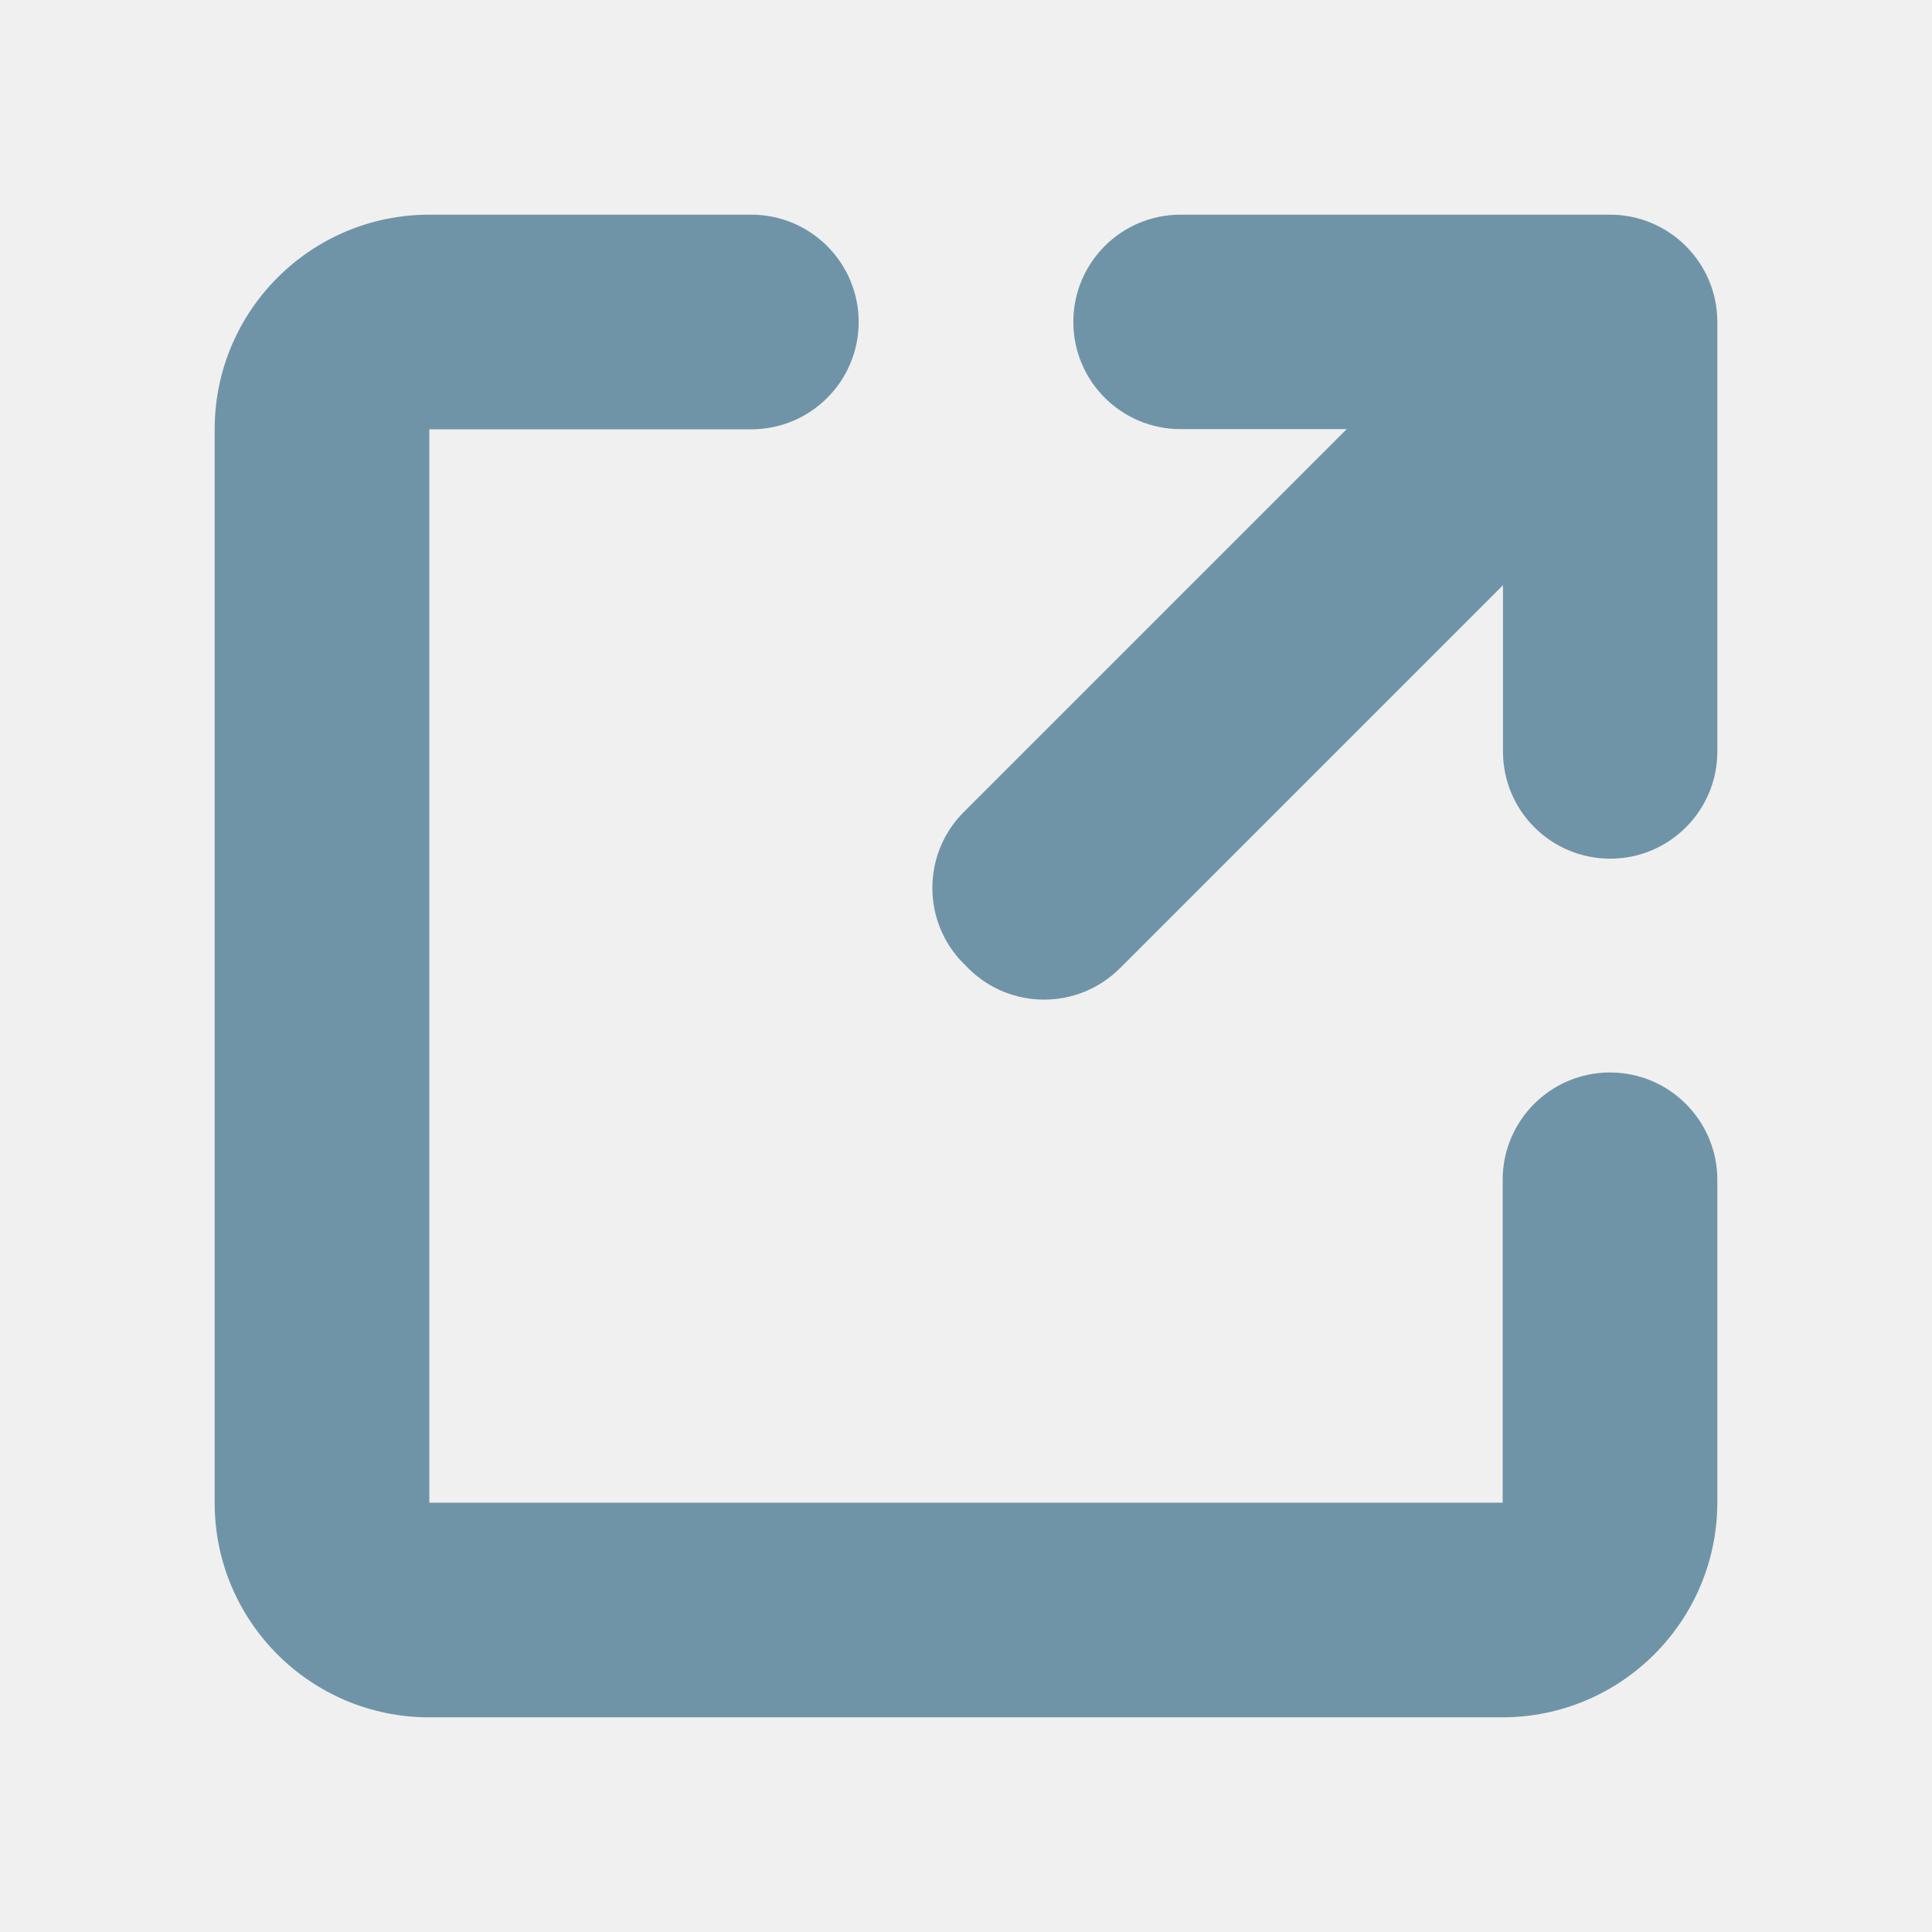
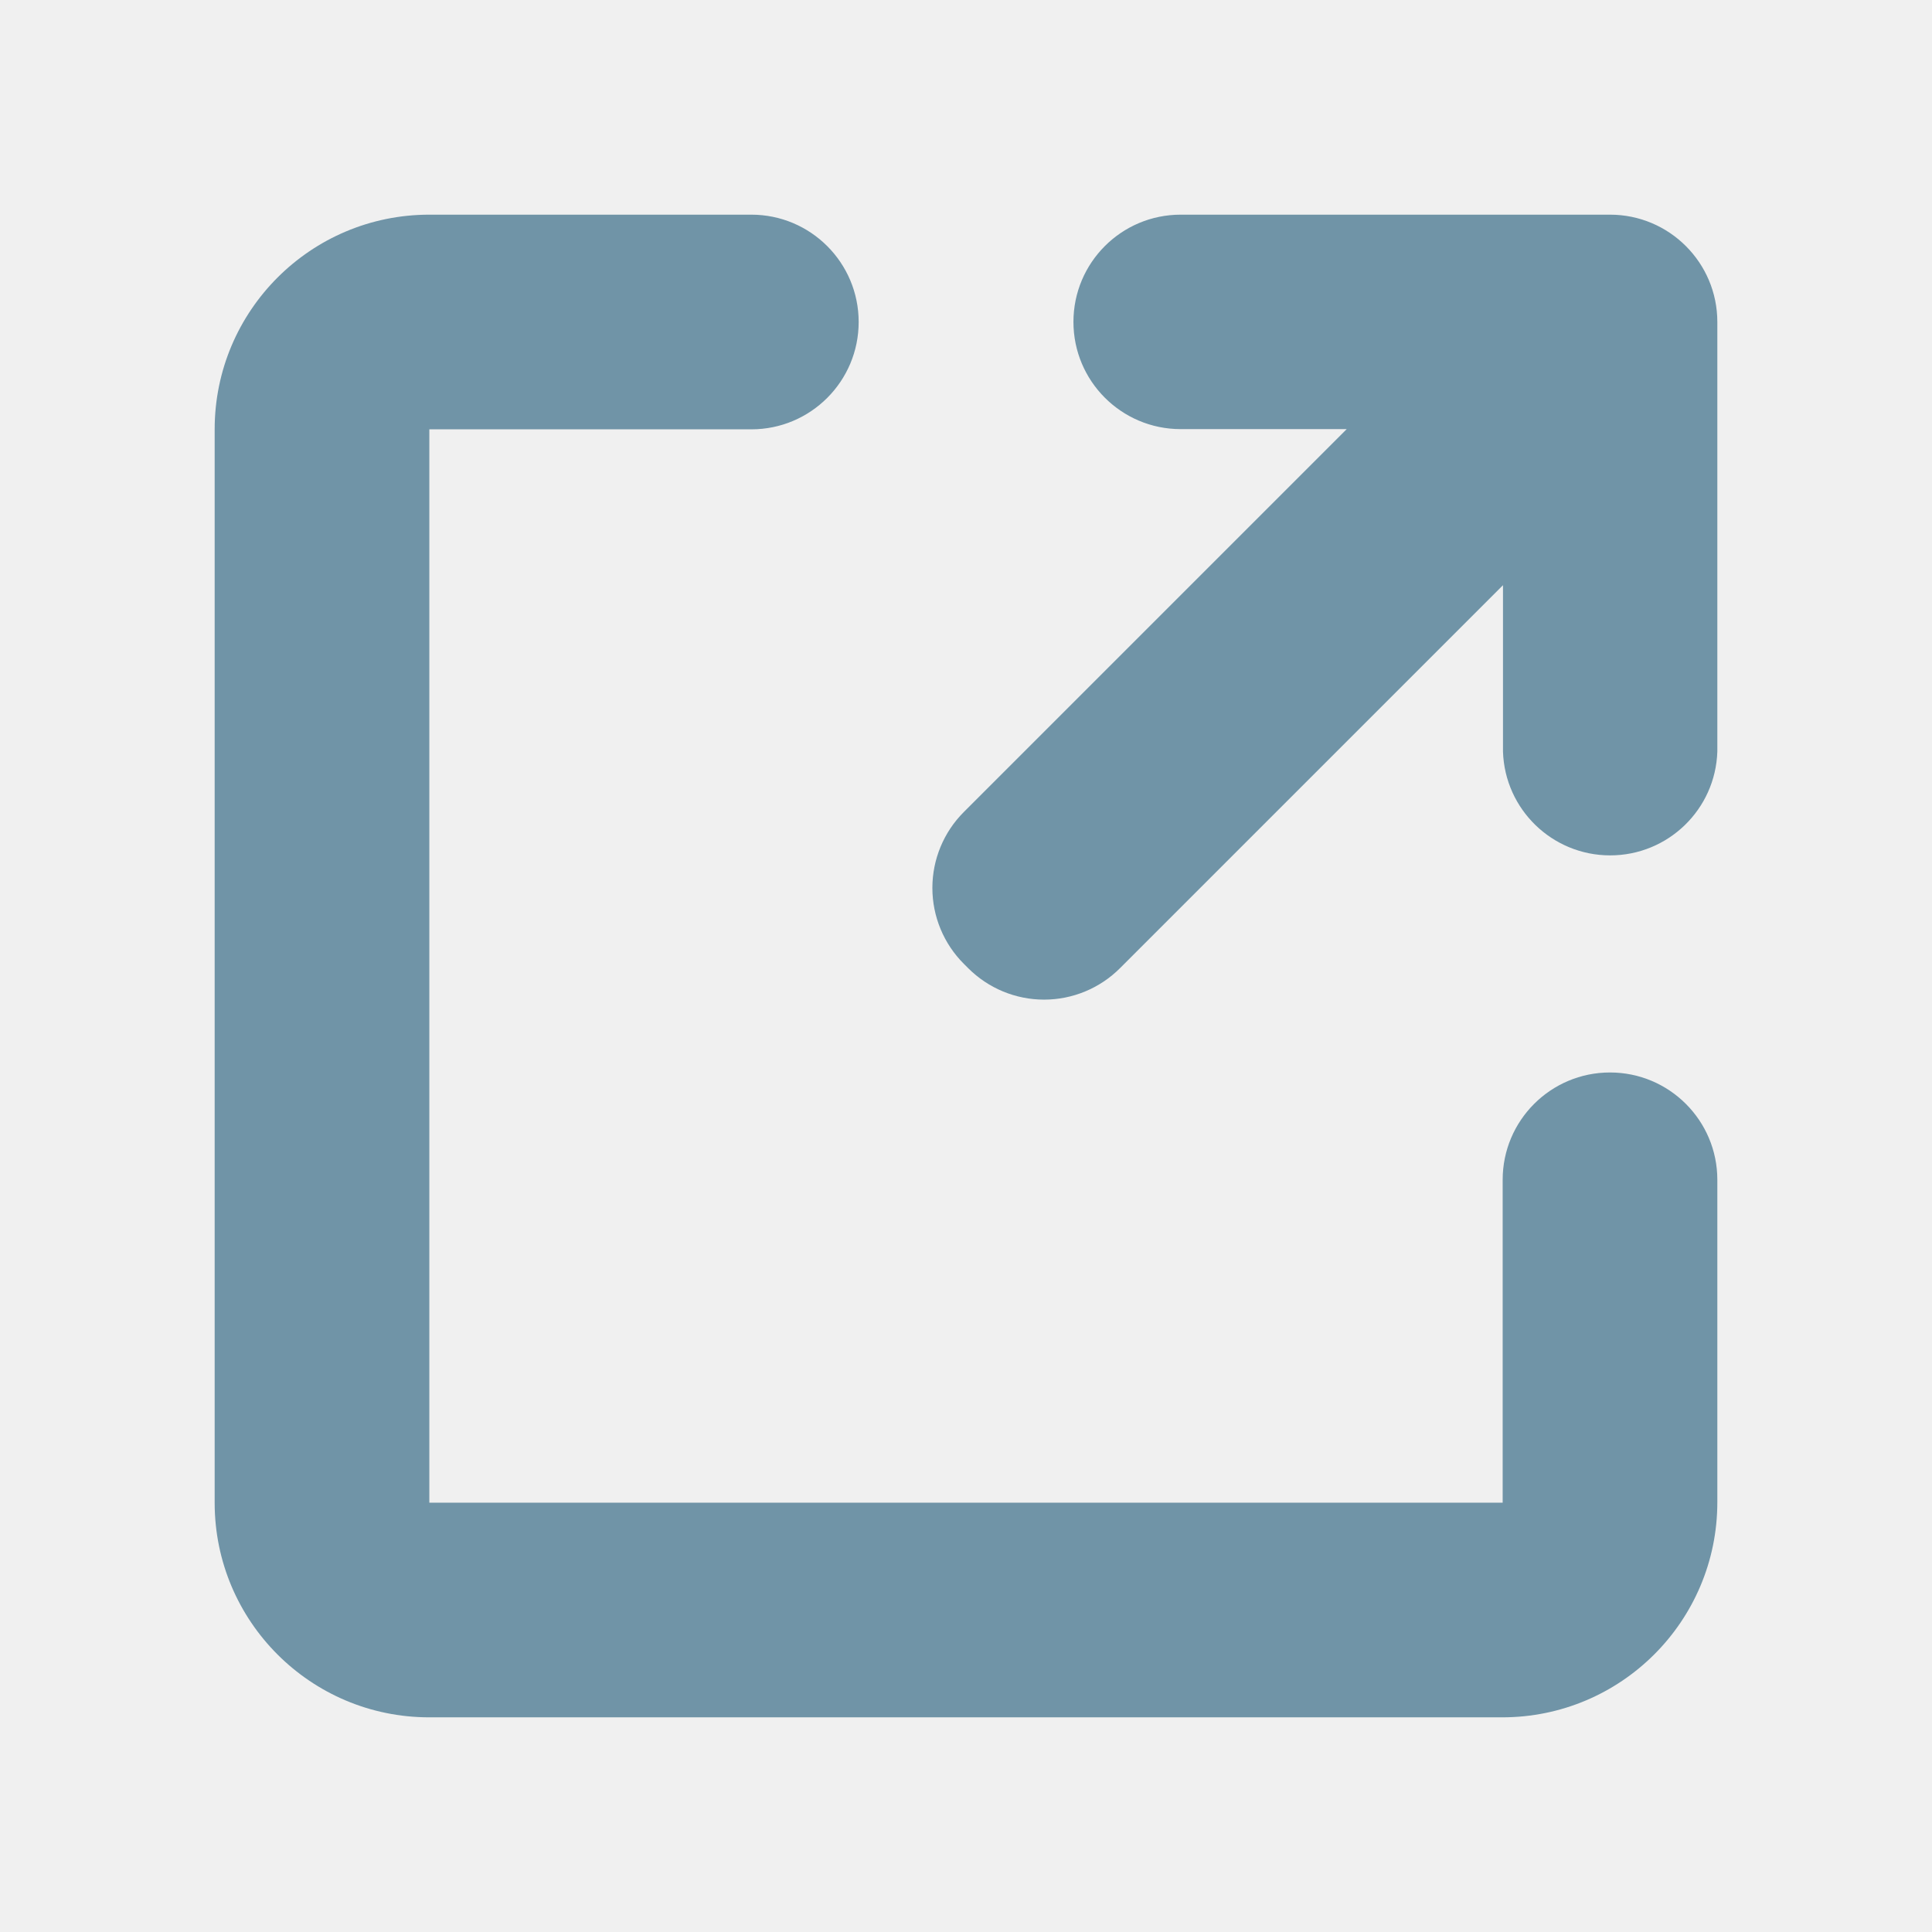
- <svg xmlns="http://www.w3.org/2000/svg" xmlns:xlink="http://www.w3.org/1999/xlink" width="18px" height="18px" viewBox="0 0 18 18" version="1.1">
+ <svg xmlns="http://www.w3.org/2000/svg" xmlns:xlink="http://www.w3.org/1999/xlink" width="18" height="18">
  <defs>
-     <path d="M14.003,5.452 L10.435,9.02 C10.044,9.411 9.411,9.411 9.02,9.02 L8.98,8.979 C8.98,8.979 8.979,8.979 8.979,8.979 C8.589,8.589 8.589,7.955 8.98,7.565 L12.547,3.998 L10.999,3.998 C10.447,3.998 10,3.551 10,2.999 C10,2.447 10.447,2 10.999,2 L15,2 C15.552,2 16,2.448 16,3 L16,7.002 C16,7.553 15.553,8 15.002,8 C14.45,8 14.003,7.553 14.003,7.002 L14.003,5.452 Z M14,14 L14,10.992 C14,10.44 14.448,9.992 15,9.992 C15.552,9.992 16,10.44 16,10.992 L16,13.995 C16,15.103 15.103,16 13.995,16 L3.999,16 C2.895,16 2,15.105 2,14.002 L2,4 C2,2.896 2.896,2 4,2 L7,2 C7.552,2 8,2.448 8,3 C8,3.552 7.552,4 7,4 L4,4 L4,14 L14,14 Z" id="path-1" />
+     <path d="M14.003 5.452L10.435 9.02a1 1 0 0 1-1.415 0l-.04-.04a1 1 0 0 1 0-1.415l3.567-3.567H11a.999.999 0 1 1 0-1.998H15a1 1 0 0 1 1 1v4.002a.999.999 0 0 1-1.997 0v-1.55zM14 14v-3.008a1 1 0 0 1 2 0v3.003A2.004 2.004 0 0 1 13.995 16H3.999A1.999 1.999 0 0 1 2 14.002V4a2 2 0 0 1 2-2h3a1 1 0 1 1 0 2H4v10h10z" id="a" />
  </defs>
-   <g id="Symbols" stroke="none" stroke-width="1" fill="none" fill-rule="evenodd">
-     <g id="Icn-Special-/-Publish-/-Grey">
-       <rect id="Icon-Grid" opacity="0.601" x="0" y="0" width="16" height="16" />
-       <mask id="mask-2" fill="white">
-         <use xlink:href="#path-1" />
-       </mask>
-       <use id="glyph" fill="#7094A7" xlink:href="#path-1" />
-     </g>
+   <g fill="none" fill-rule="evenodd">
+     <path opacity=".601" d="M0 0h16v16H0z" />
+     <use fill="#7094A7" xlink:href="#a" />
  </g>
</svg>
